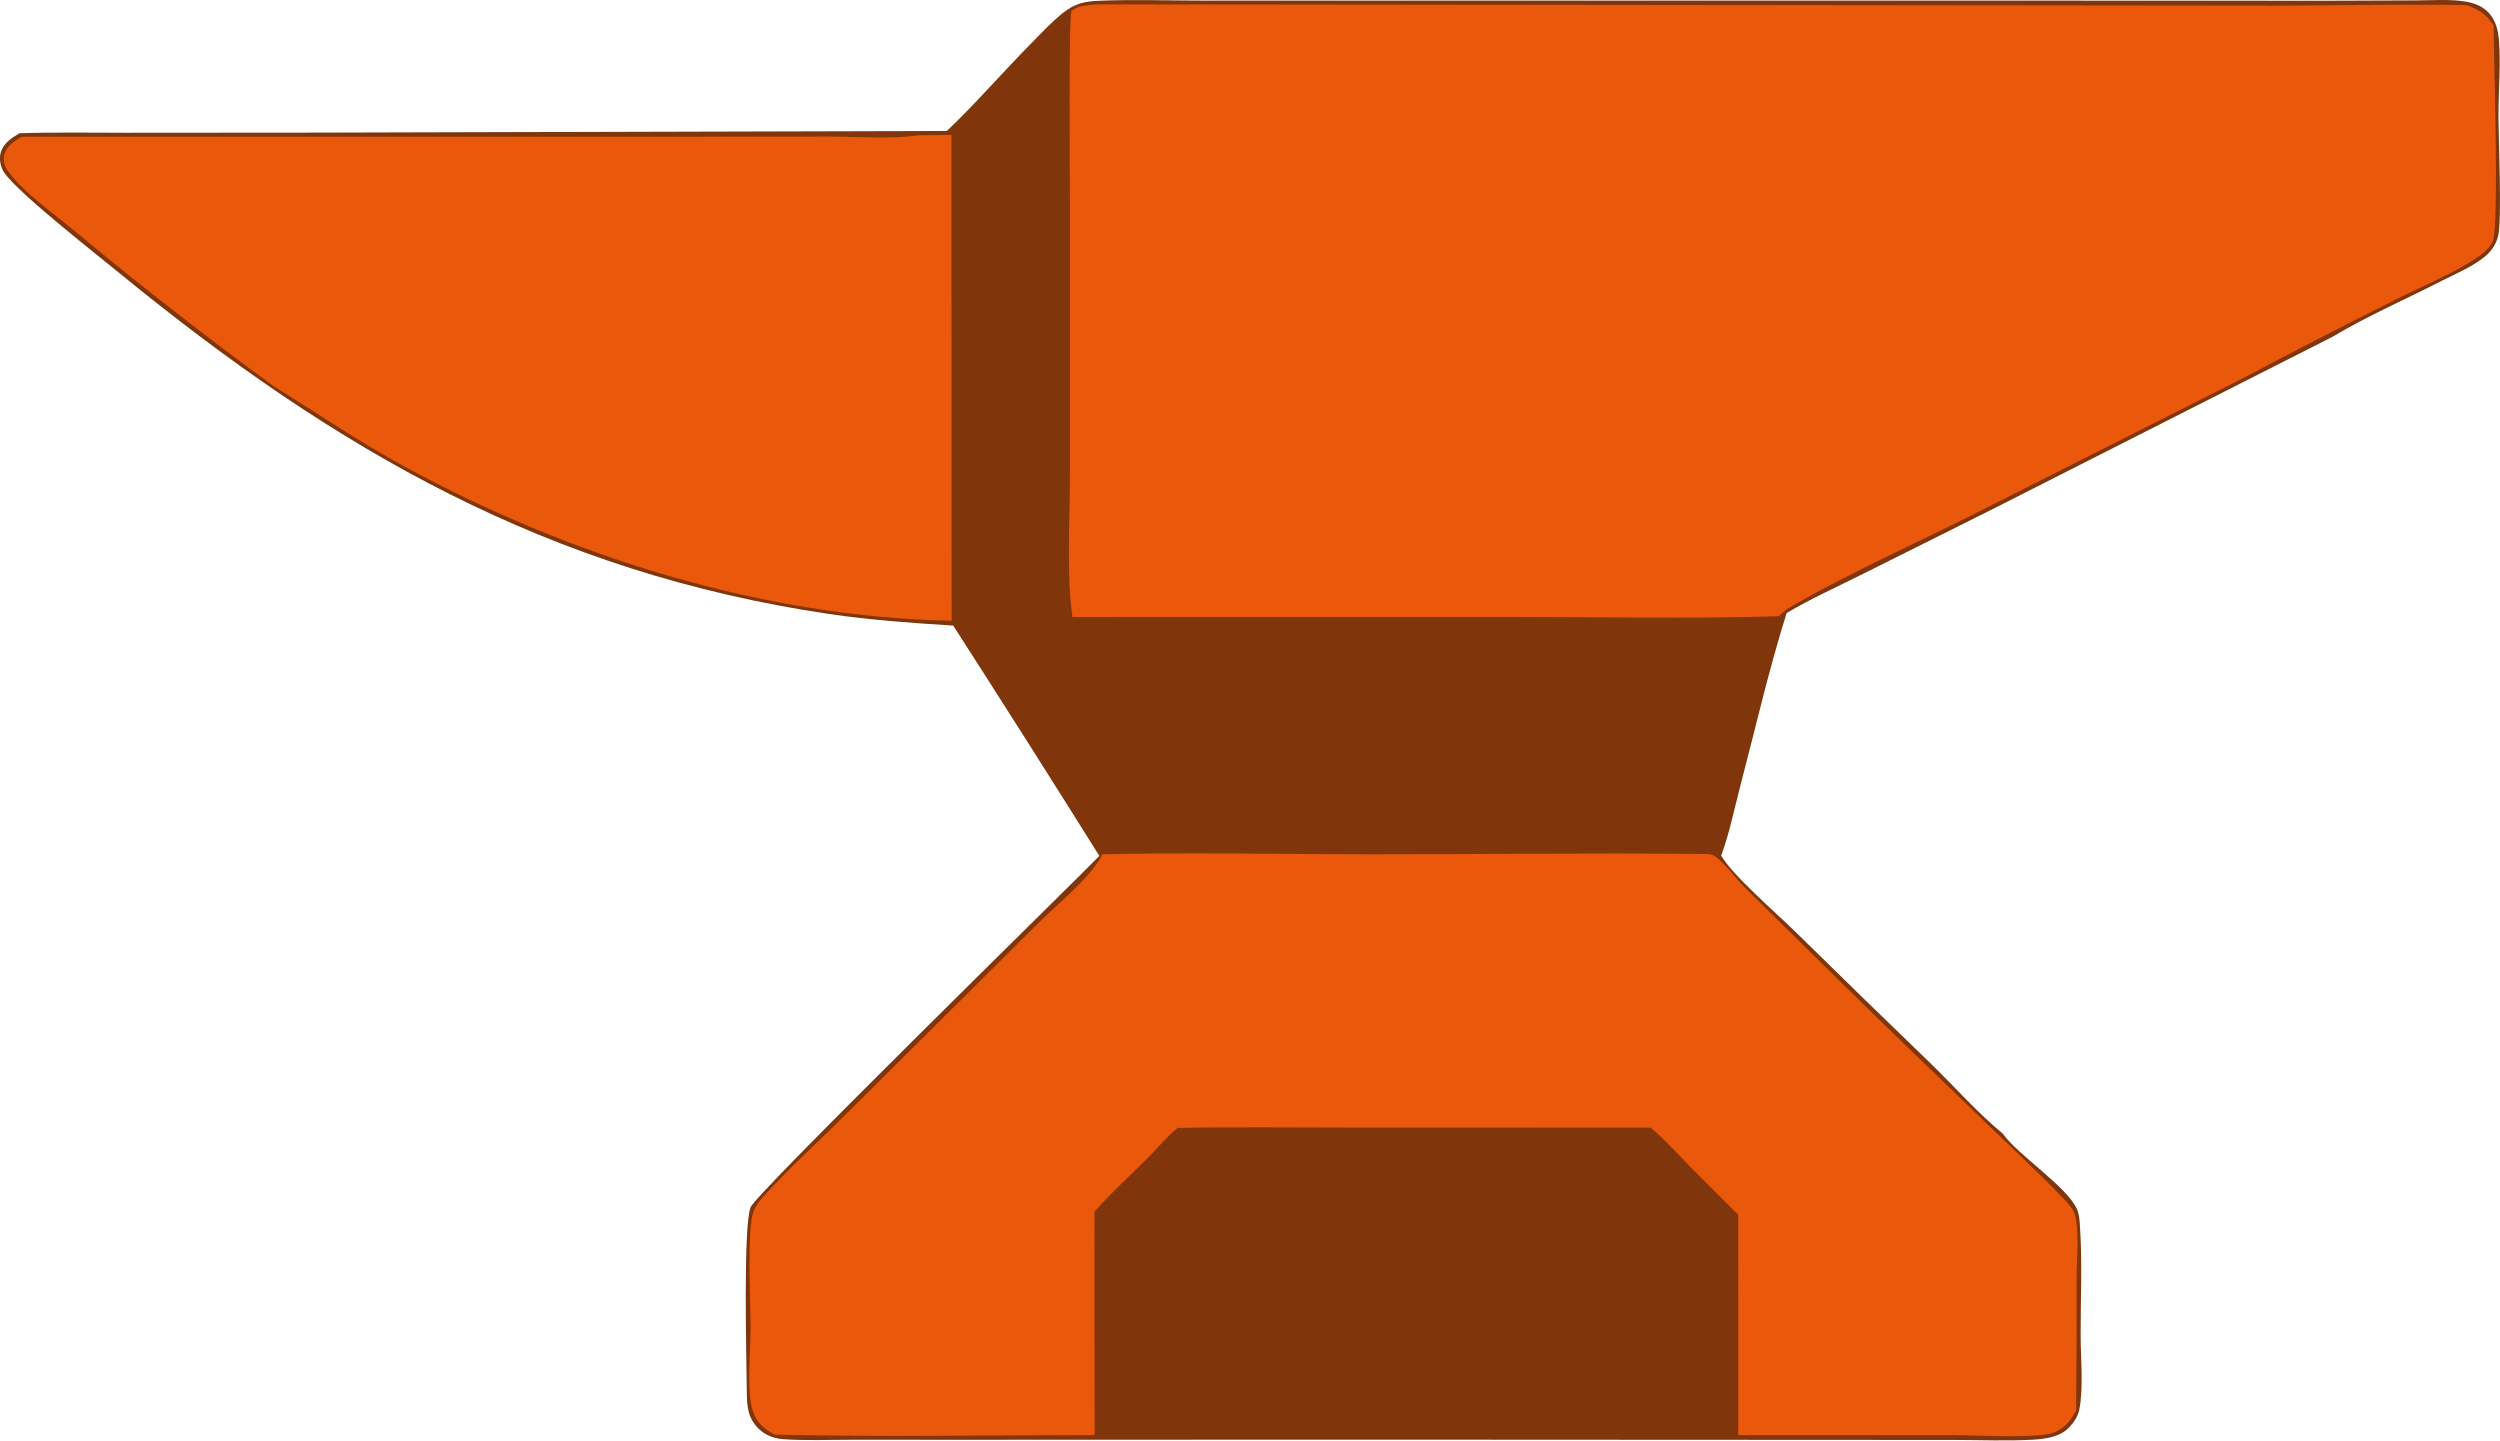
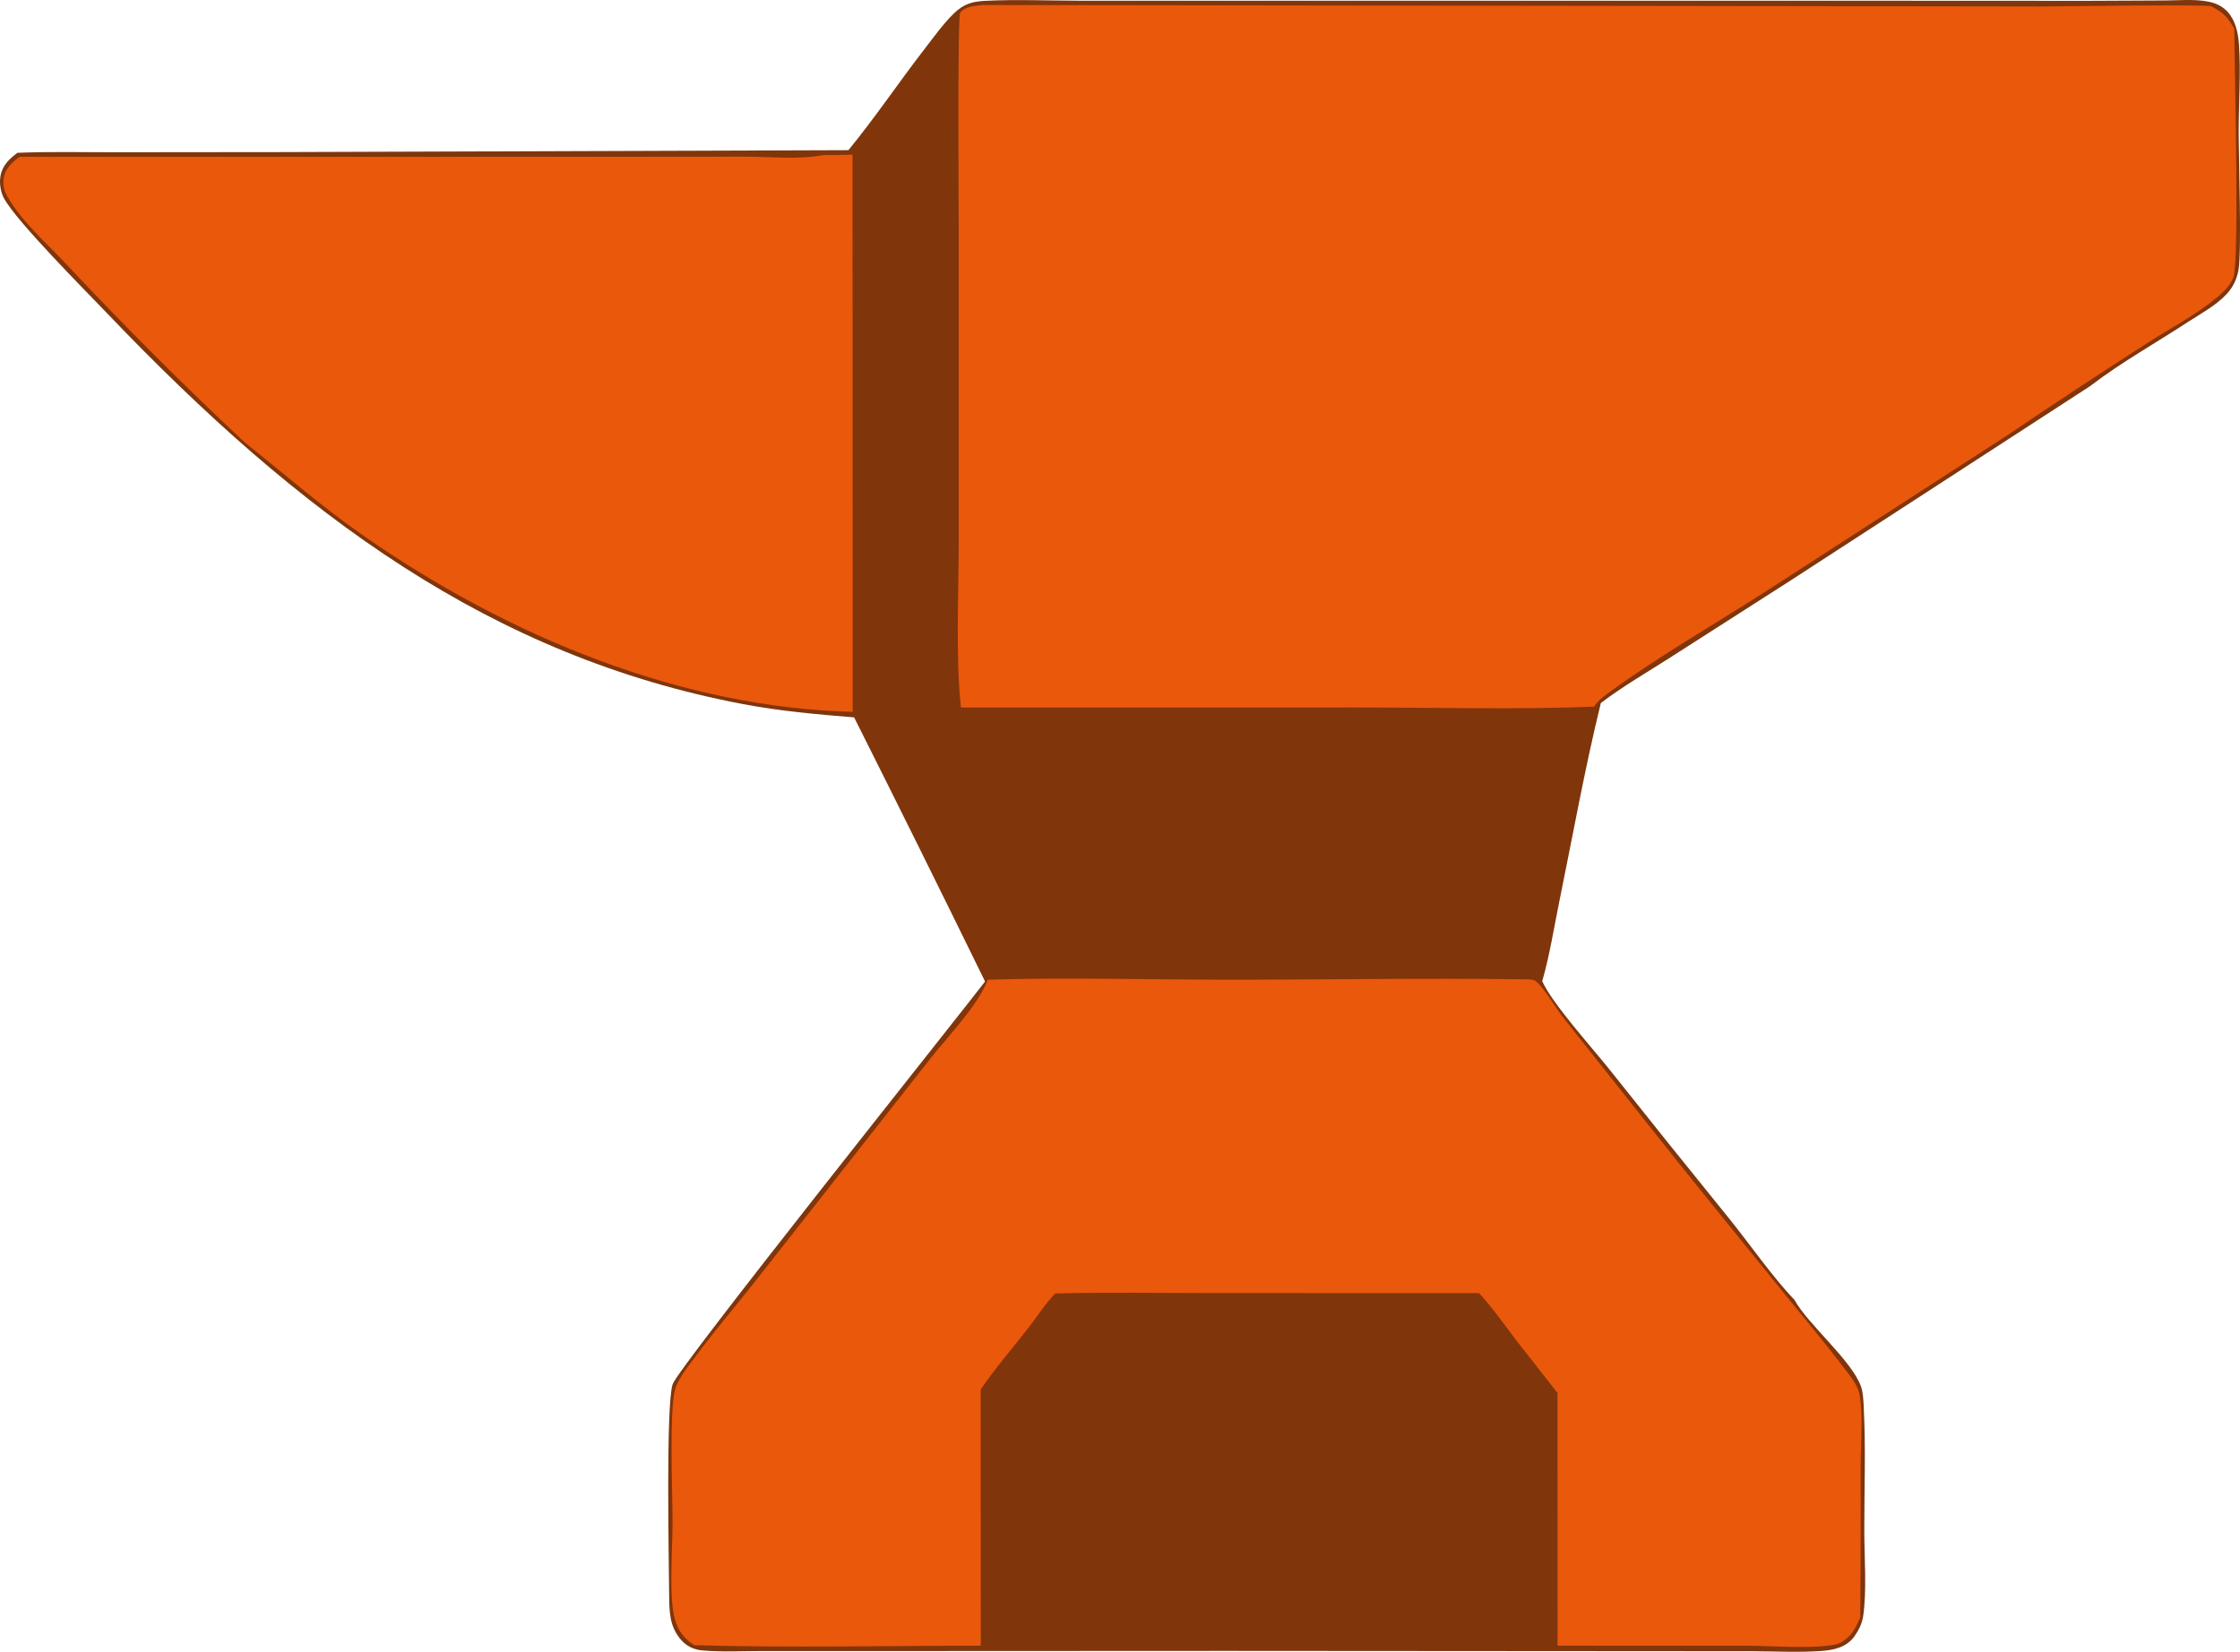
- <svg xmlns="http://www.w3.org/2000/svg" viewBox="90.53 300.83 811.85 467.76">
+ <svg xmlns="http://www.w3.org/2000/svg" viewBox="70.72 300.83 634.25 467.76">
  <g>
-     <path fill="#80350B" d="M398.006 343.355C407.196 334.657 416.38 324.018 425.476 314.838C428.882 311.4 432.24 307.705 436.078 304.748C439.729 301.935 442.869 301.26 447.393 301.077C458.675 300.618 470.141 301.016 481.437 301.027L545.114 301.034L741.615 301.026L847.247 301.065L875.393 300.962C880.452 300.938 885.928 300.517 890.933 301.3C894.414 301.845 897.551 303.124 899.612 306.102C901.107 308.262 901.765 310.809 901.994 313.397C902.705 321.454 901.877 330.173 901.885 338.3C901.892 345.547 903.023 372.202 901.814 377.303C901.183 379.968 899.785 382.164 897.71 383.944C893.722 387.363 888.202 389.596 883.542 391.984C871.992 397.902 859.627 403.282 848.499 409.9L848.073 410.157L738.736 465.592L695.547 487.185C687.28 491.325 678.652 495.199 670.71 499.919C664.916 518.373 660.554 537.457 655.651 556.169C653.713 563.563 652.127 571.537 649.466 578.688C653.06 584.966 667.316 597.326 673.383 603.24Q695.288 624.778 717.412 646.093C724.913 653.371 732.94 662.461 740.906 668.946C745.727 675.878 761.741 686.104 765.031 693.546C765.799 695.283 765.878 697.581 766.001 699.471C766.746 710.904 766.187 722.699 766.194 734.18C766.198 741.676 767.155 751.371 765.781 758.526C765.361 760.714 764.074 762.606 762.603 764.227C759.676 767.451 754.723 768.136 750.563 768.365C742.248 768.822 733.748 768.451 725.414 768.438L679.483 768.413L535.035 768.338L407.834 768.383L366.999 768.376C359.767 768.37 352.284 768.701 345.077 768.208C342.102 768.005 339.267 767.052 337.073 764.965C333.282 761.36 333.078 757.439 333.038 752.532C332.959 742.859 331.815 698.83 334.302 692.826C336.232 688.166 436.064 590.453 447.539 578.778Q424.034 541.238 400.079 503.983C386.56 503.13 373.142 502.198 359.735 500.21C268.635 486.703 199.609 447.05 129.303 389.52C121.593 383.211 96.691 363.709 91.974 357.005C90.768 355.292 90.223 352.751 90.695 350.701C91.445 347.438 94.139 345.732 96.81 344.108C108.413 343.721 120.084 343.954 131.697 343.946L192.547 343.9L398.006 343.355Z" />
-     <path fill="#EA580C" d="M446.373 302.25L830.155 302.663C836.52 302.663 890.584 302.002 892.026 302.63C896.309 304.495 897.495 305.256 900.294 308.952C900.307 318.967 902.163 372.798 900.089 378.97C899.228 381.533 895.965 383.806 893.814 385.193C886.17 390.121 877.071 393.781 868.929 397.886Q843.449 410.664 818.246 423.98L731.002 468.053C712.034 477.553 691.964 486.543 673.561 496.985C671.576 498.112 669.766 499.217 668.229 500.942C639.622 501.823 610.837 501.177 582.205 501.177L438.806 501.185L438.688 500.335C436.869 486.894 437.985 468.716 437.982 454.624L437.983 365.793C437.984 360.397 437.514 305.492 438.513 304.442C440.279 302.585 443.959 302.554 446.373 302.25Z" />
-     <path fill="#EA580C" d="M448.528 578.261C477.404 577.594 506.481 578.256 535.377 578.267C571.021 578.281 606.721 577.767 642.356 578.161C643.582 578.174 646.125 578.051 647.132 578.688C650.325 580.706 654.137 586.05 657.021 588.937L686.682 618.148C703.105 634.41 719.882 650.406 736.493 666.485C744.02 673.771 751.752 680.894 759.043 688.42C760.835 690.269 763.735 692.978 764.402 695.484C765.809 700.779 764.889 709.856 764.889 715.539Q764.959 737.209 764.727 758.877C763.82 760.43 762.917 762.081 761.622 763.35C760.108 764.835 757.92 766.183 755.798 766.514C747.092 767.874 733.038 766.875 723.684 766.875L655.026 766.867L654.998 695.298L640.005 680.333C635.648 675.883 631.344 671.04 626.591 667.026L528.906 667.004C510.258 667.001 491.575 666.754 472.932 667.119C469.439 669.957 466.388 673.702 463.199 676.896C457.43 682.676 451.344 688.161 445.954 694.306L445.99 766.863C411.397 766.874 376.689 767.494 342.11 766.721C338.59 764.815 336.342 762.935 335.005 759.061C332.875 752.89 334.318 738.619 334.286 731.536C334.251 723.765 333.026 699.896 335.241 694.21C336.495 690.99 340.183 687.533 342.525 685.047C349.459 677.687 357.06 670.841 364.222 663.683L427.583 600.731C433.544 594.767 445.04 585.538 448.528 578.261Z" />
-     <path fill="#EA580C" d="M388.873 344.75Q394.189 344.761 399.504 344.63L399.569 502.409C338.237 501.265 275.411 481.512 221.814 452.294C207.162 444.307 193.555 435.016 179.416 426.248C157.071 409.953 135.549 393.124 114.282 375.426C107.455 369.744 98.422 363.592 93.198 356.471C91.984 354.814 91.448 353.164 91.901 351.133C92.529 348.32 95.344 346.545 97.646 345.247L302.403 345.232L360.341 345.197C369.535 345.186 379.836 346.102 388.873 344.75Z" />
+     <path fill="#80350B" transform="scale(0.78125 1)" d="M398.006 343.355C407.196 334.657 416.38 324.018 425.476 314.838C428.882 311.4 432.24 307.705 436.078 304.748C439.729 301.935 442.869 301.26 447.393 301.077C458.675 300.618 470.141 301.016 481.437 301.027L545.114 301.034L741.615 301.026L847.247 301.065L875.393 300.962C880.452 300.938 885.928 300.517 890.933 301.3C894.414 301.845 897.551 303.124 899.612 306.102C901.107 308.262 901.765 310.809 901.994 313.397C902.705 321.454 901.877 330.173 901.885 338.3C901.892 345.547 903.023 372.202 901.814 377.303C901.183 379.968 899.785 382.164 897.71 383.944C893.722 387.363 888.202 389.596 883.542 391.984C871.992 397.902 859.627 403.282 848.499 409.9L848.073 410.157L738.736 465.592L695.547 487.185C687.28 491.325 678.652 495.199 670.71 499.919C664.916 518.373 660.554 537.457 655.651 556.169C653.713 563.563 652.127 571.537 649.466 578.688C653.06 584.966 667.316 597.326 673.383 603.24Q695.288 624.778 717.412 646.093C724.913 653.371 732.94 662.461 740.906 668.946C745.727 675.878 761.741 686.104 765.031 693.546C765.799 695.283 765.878 697.581 766.001 699.471C766.746 710.904 766.187 722.699 766.194 734.18C766.198 741.676 767.155 751.371 765.781 758.526C765.361 760.714 764.074 762.606 762.603 764.227C759.676 767.451 754.723 768.136 750.563 768.365C742.248 768.822 733.748 768.451 725.414 768.438L679.483 768.413L535.035 768.338L407.834 768.383L366.999 768.376C359.767 768.37 352.284 768.701 345.077 768.208C342.102 768.005 339.267 767.052 337.073 764.965C333.282 761.36 333.078 757.439 333.038 752.532C332.959 742.859 331.815 698.83 334.302 692.826C336.232 688.166 436.064 590.453 447.539 578.778Q424.034 541.238 400.079 503.983C386.56 503.13 373.142 502.198 359.735 500.21C268.635 486.703 199.609 447.05 129.303 389.52C121.593 383.211 96.691 363.709 91.974 357.005C90.768 355.292 90.223 352.751 90.695 350.701C91.445 347.438 94.139 345.732 96.81 344.108C108.413 343.721 120.084 343.954 131.697 343.946L192.547 343.9L398.006 343.355Z" />
+     <path fill="#EA580C" transform="scale(0.78125 1)" d="M446.373 302.25L830.155 302.663C836.52 302.663 890.584 302.002 892.026 302.63C896.309 304.495 897.495 305.256 900.294 308.952C900.307 318.967 902.163 372.798 900.089 378.97C899.228 381.533 895.965 383.806 893.814 385.193C886.17 390.121 877.071 393.781 868.929 397.886Q843.449 410.664 818.246 423.98L731.002 468.053C712.034 477.553 691.964 486.543 673.561 496.985C671.576 498.112 669.766 499.217 668.229 500.942C639.622 501.823 610.837 501.177 582.205 501.177L438.806 501.185L438.688 500.335C436.869 486.894 437.985 468.716 437.982 454.624L437.983 365.793C437.984 360.397 437.514 305.492 438.513 304.442C440.279 302.585 443.959 302.554 446.373 302.25Z" />
+     <path fill="#EA580C" transform="scale(0.78125 1)" d="M448.528 578.261C477.404 577.594 506.481 578.256 535.377 578.267C571.021 578.281 606.721 577.767 642.356 578.161C643.582 578.174 646.125 578.051 647.132 578.688C650.325 580.706 654.137 586.05 657.021 588.937L686.682 618.148C703.105 634.41 719.882 650.406 736.493 666.485C744.02 673.771 751.752 680.894 759.043 688.42C760.835 690.269 763.735 692.978 764.402 695.484C765.809 700.779 764.889 709.856 764.889 715.539Q764.959 737.209 764.727 758.877C763.82 760.43 762.917 762.081 761.622 763.35C760.108 764.835 757.92 766.183 755.798 766.514C747.092 767.874 733.038 766.875 723.684 766.875L655.026 766.867L654.998 695.298L640.005 680.333C635.648 675.883 631.344 671.04 626.591 667.026L528.906 667.004C510.258 667.001 491.575 666.754 472.932 667.119C469.439 669.957 466.388 673.702 463.199 676.896C457.43 682.676 451.344 688.161 445.954 694.306L445.99 766.863C411.397 766.874 376.689 767.494 342.11 766.721C338.59 764.815 336.342 762.935 335.005 759.061C332.875 752.89 334.318 738.619 334.286 731.536C334.251 723.765 333.026 699.896 335.241 694.21C336.495 690.99 340.183 687.533 342.525 685.047C349.459 677.687 357.06 670.841 364.222 663.683L427.583 600.731C433.544 594.767 445.04 585.538 448.528 578.261Z" />
+     <path fill="#EA580C" transform="scale(0.78125 1)" d="M388.873 344.75Q394.189 344.761 399.504 344.63L399.569 502.409C338.237 501.265 275.411 481.512 221.814 452.294C207.162 444.307 193.555 435.016 179.416 426.248C157.071 409.953 135.549 393.124 114.282 375.426C107.455 369.744 98.422 363.592 93.198 356.471C91.984 354.814 91.448 353.164 91.901 351.133C92.529 348.32 95.344 346.545 97.646 345.247L302.403 345.232L360.341 345.197C369.535 345.186 379.836 346.102 388.873 344.75Z" />
  </g>
  <g />
</svg>
